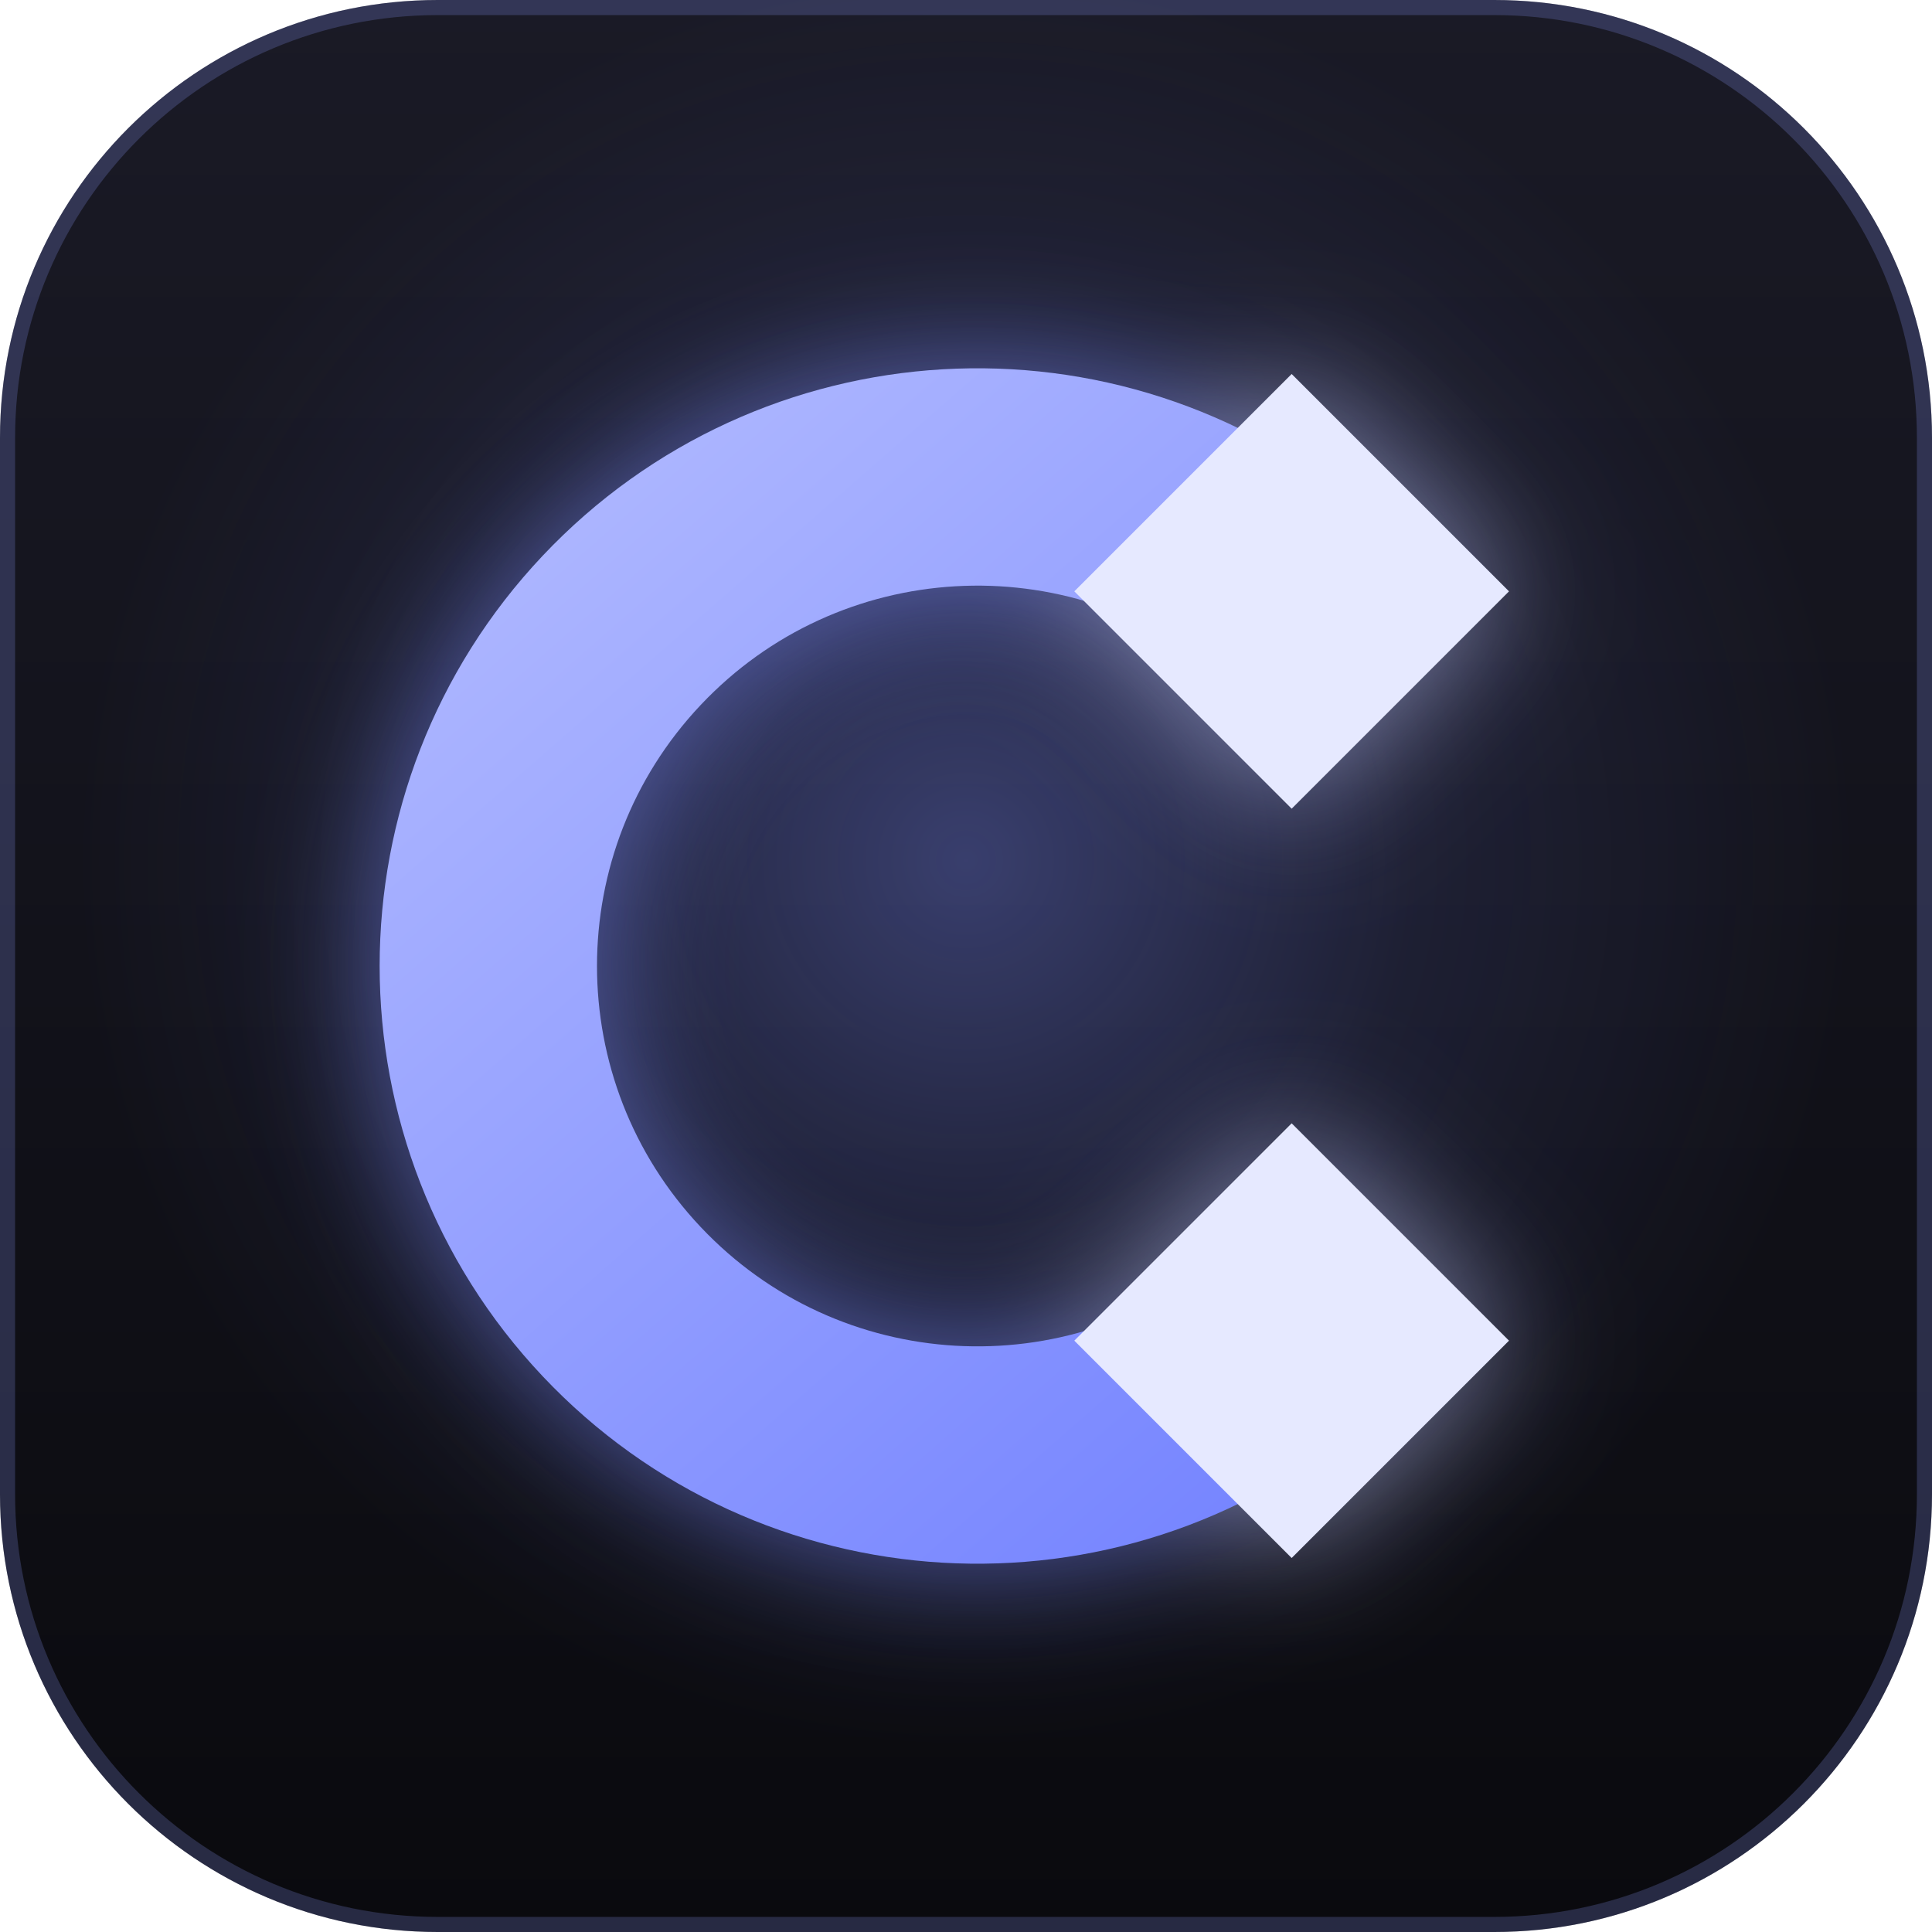
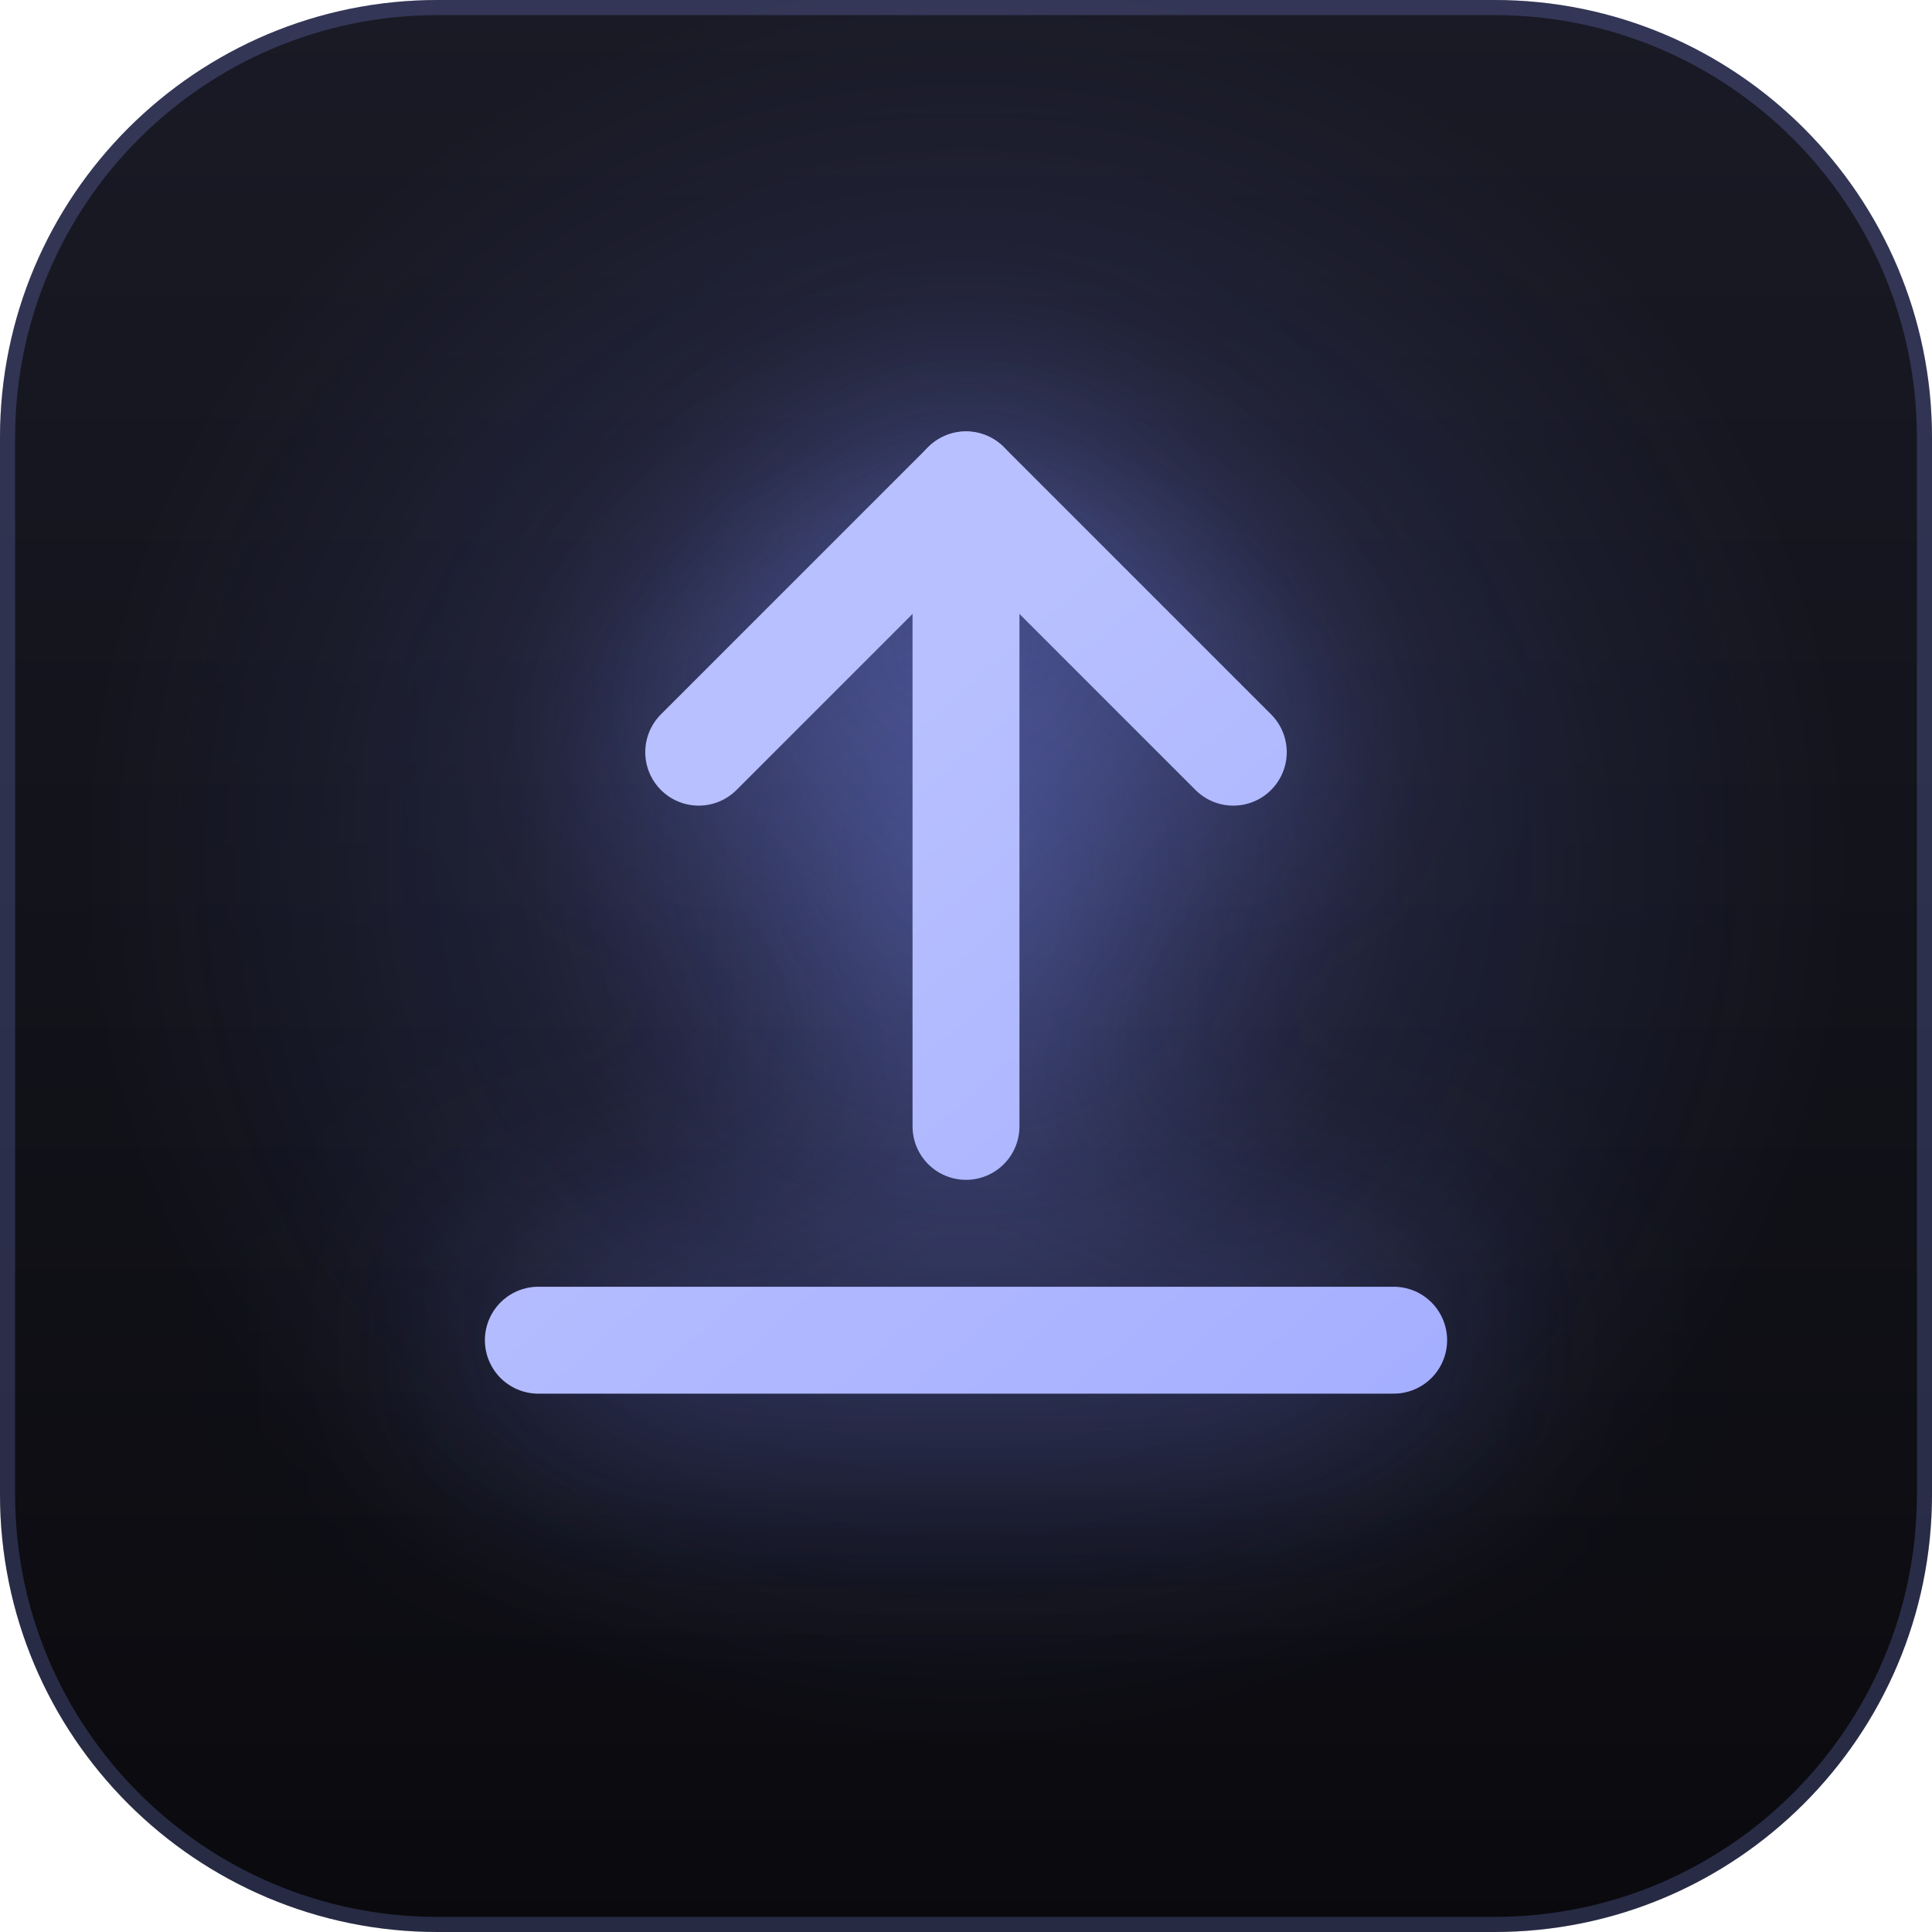
<svg xmlns="http://www.w3.org/2000/svg" viewBox="0 0 512 512" width="512" height="512">
  <defs>
    <linearGradient id="bg" x1="0" y1="0" x2="0" y2="1">
      <stop offset="0" stop-color="#1a1a26" />
      <stop offset="1" stop-color="#0a0a0e" />
    </linearGradient>
    <radialGradient id="glow" cx="256" cy="228" r="236" gradientUnits="userSpaceOnUse">
      <stop offset="0" stop-color="#7c8cff" stop-opacity="0.36" />
      <stop offset="0.5" stop-color="#7c8cff" stop-opacity="0.11" />
      <stop offset="1" stop-color="#7c8cff" stop-opacity="0" />
    </radialGradient>
    <linearGradient id="arc" x1="10" y1="8" x2="52" y2="56" gradientUnits="userSpaceOnUse">
      <stop offset="0" stop-color="#b8c0ff" />
      <stop offset="1" stop-color="#6b7bff" />
    </linearGradient>
    <filter id="soft" x="-40%" y="-40%" width="180%" height="180%">
      <feGaussianBlur stdDeviation="2.4" />
    </filter>
  </defs>
  <rect id="tile" width="512" height="512" rx="116" fill="url(#bg)" />
  <rect id="tileGlow" width="512" height="512" rx="116" fill="url(#glow)" />
  <rect id="edge" x="2" y="2" width="508" height="508" rx="114" fill="none" stroke="#8d9bff" stroke-opacity="0.22" stroke-width="4" />
-   <g id="mark" transform="translate(259 256) scale(7.2) translate(-32 -32)">
-     <g filter="url(#soft)" opacity="0.6">
-       <path d="M43.57 18.21A18 18 0 1 0 43.57 45.79" fill="none" stroke="#7c8cff" stroke-width="8" />
-       <path d="M43.57 10.21 51.57 18.21 43.57 26.21 35.57 18.21Z" fill="#c3caff" />
-       <path d="M43.57 37.79 51.57 45.79 43.57 53.79 35.57 45.79Z" fill="#c3caff" />
+   <g id="glyph">
+     <g filter="url(#soft)" opacity="0.55" transform="translate(256 256) scale(14.1667) translate(-12 -12)" fill="none" stroke="#7c8cff" stroke-width="2" stroke-linecap="round" stroke-linejoin="round">
+       <polyline points="7 8 12 3 17 8" />
+       <line x1="12" y1="3" x2="12" y2="15" />
+       <path d="M4 19h16" />
    </g>
-     <path d="M43.57 18.21A18 18 0 1 0 43.57 45.79" fill="none" stroke="url(#arc)" stroke-width="8" />
-     <path d="M43.57 10.21 51.57 18.21 43.57 26.21 35.57 18.21Z" fill="#e6e9ff" />
-     <path d="M43.57 37.79 51.57 45.79 43.57 53.79 35.57 45.79Z" fill="#e6e9ff" />
+     <g transform="translate(256 256) scale(14.1667) translate(-12 -12)" fill="none" stroke="url(#arc)" stroke-width="2" stroke-linecap="round" stroke-linejoin="round">
+       <polyline points="7 8 12 3 17 8" />
+       <line x1="12" y1="3" x2="12" y2="15" />
+       <path d="M4 19h16" />
+     </g>
  </g>
</svg>
